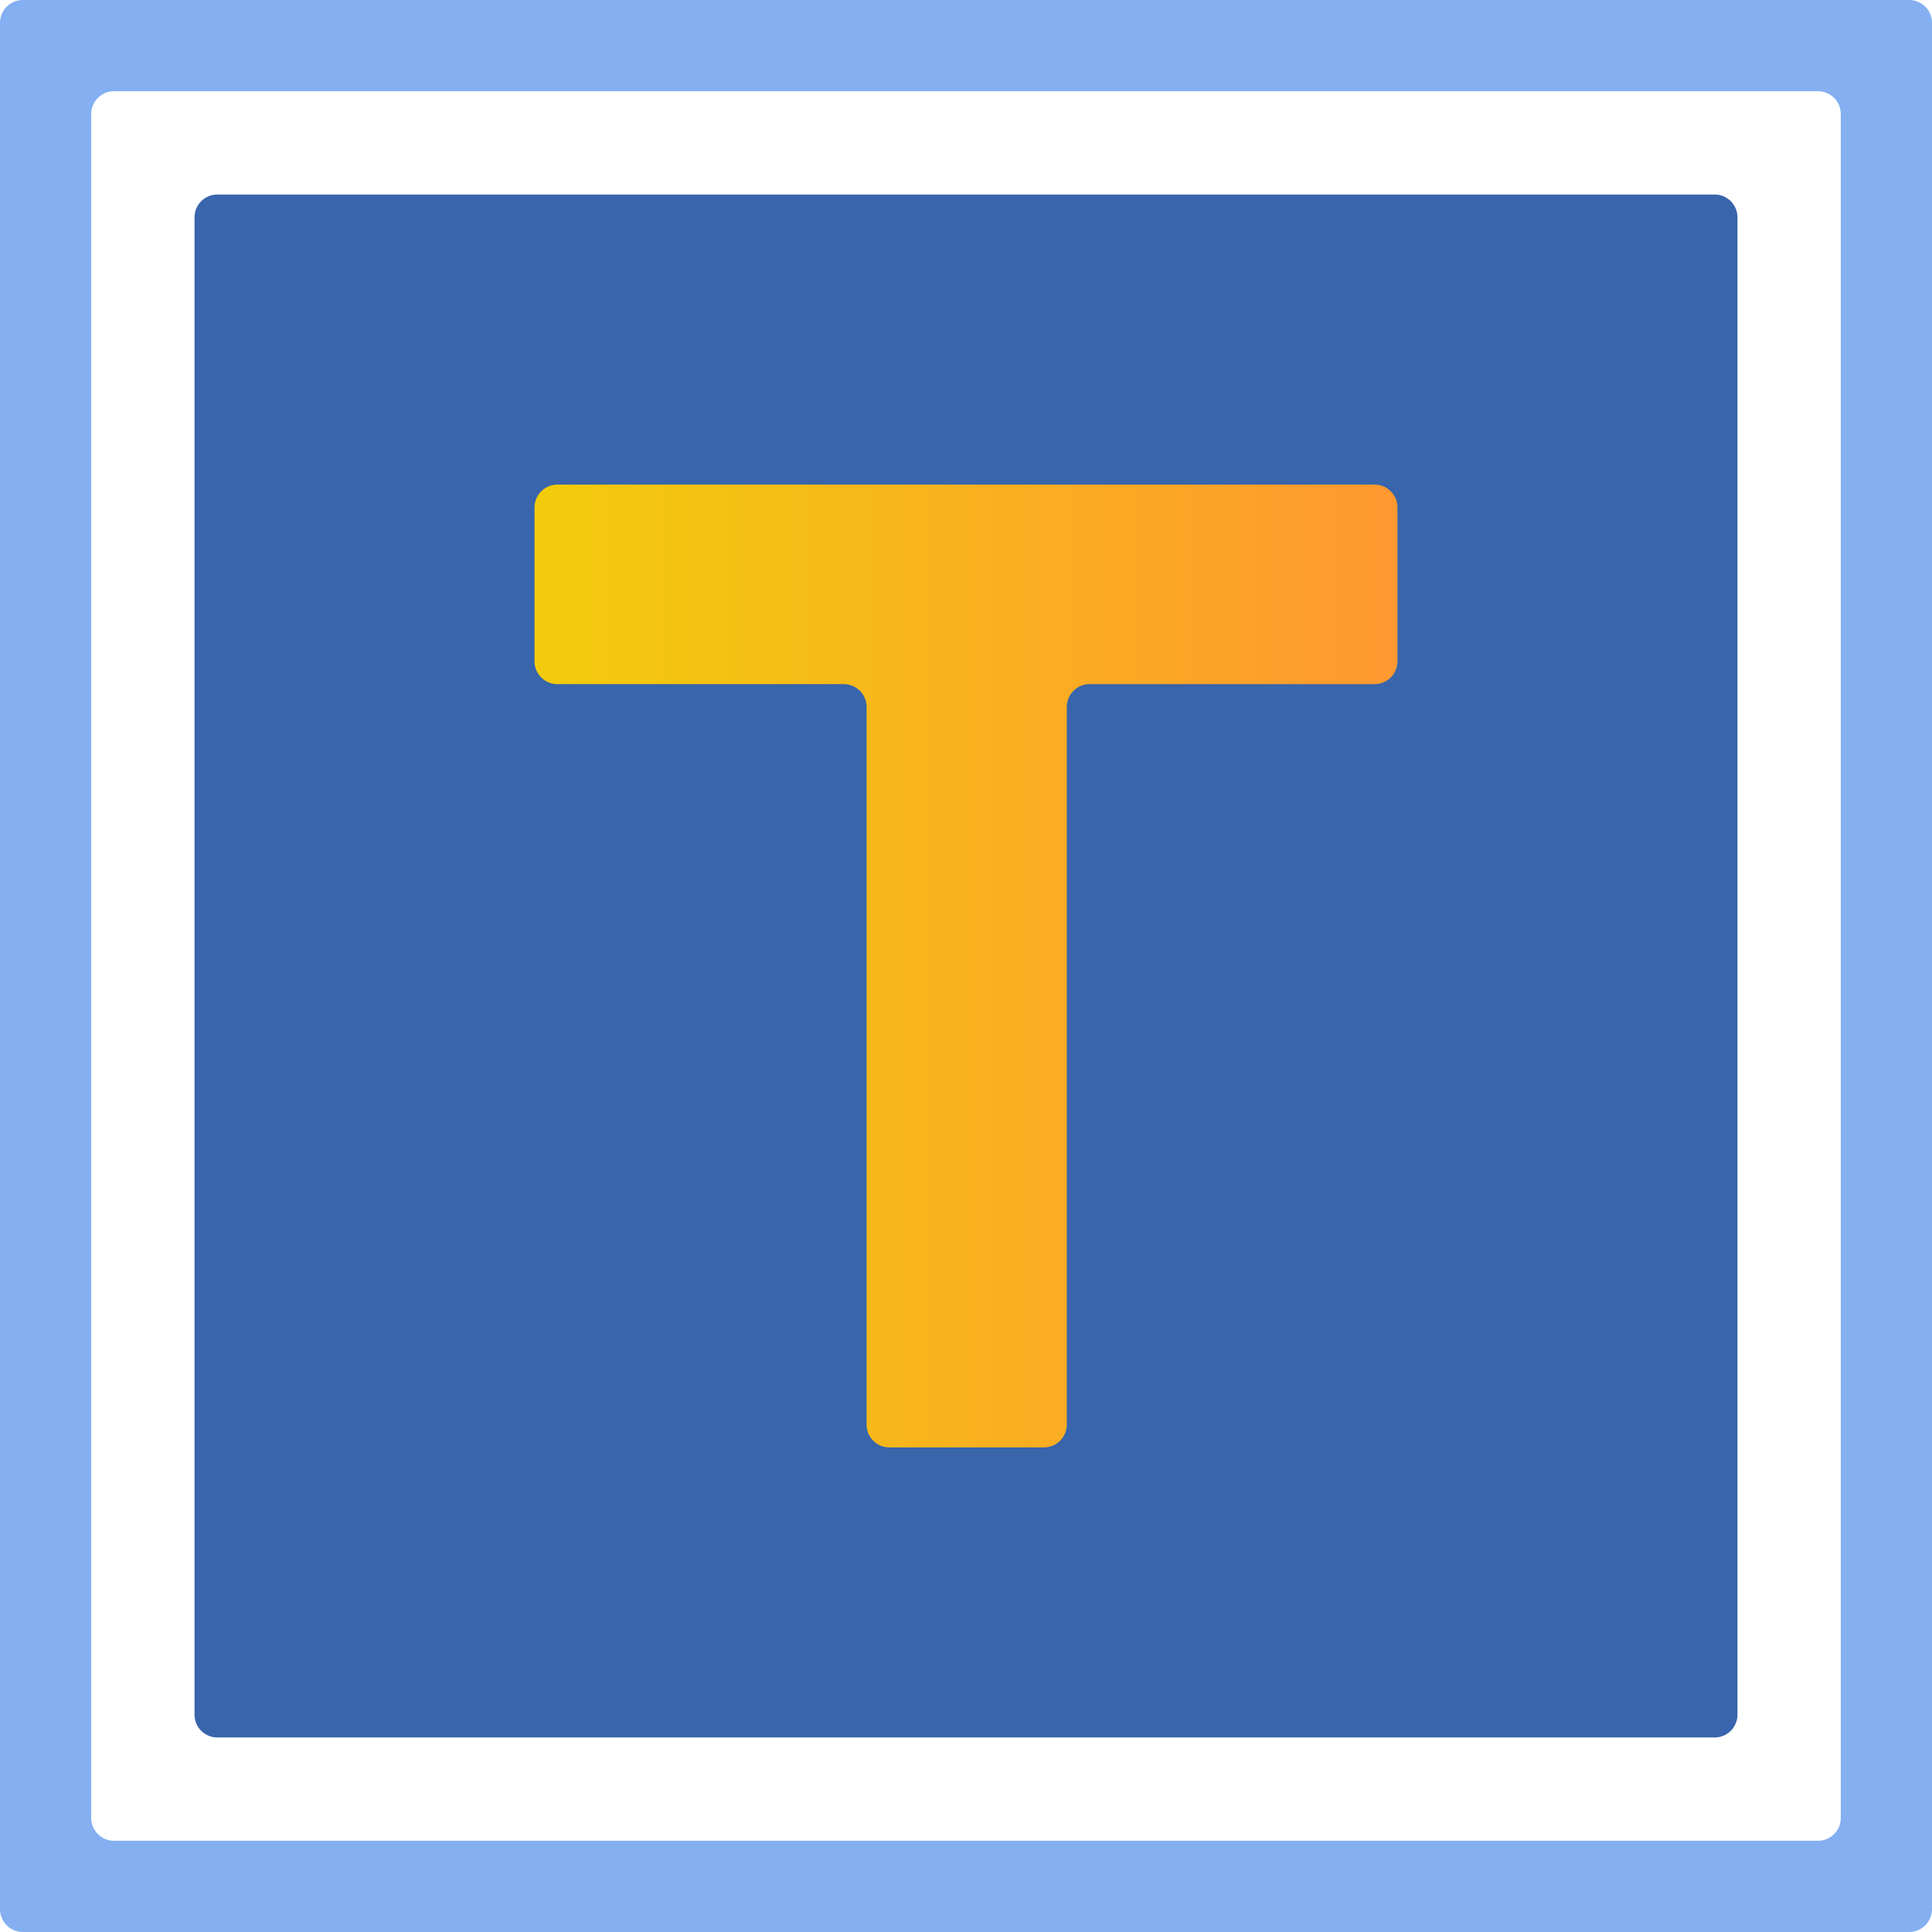
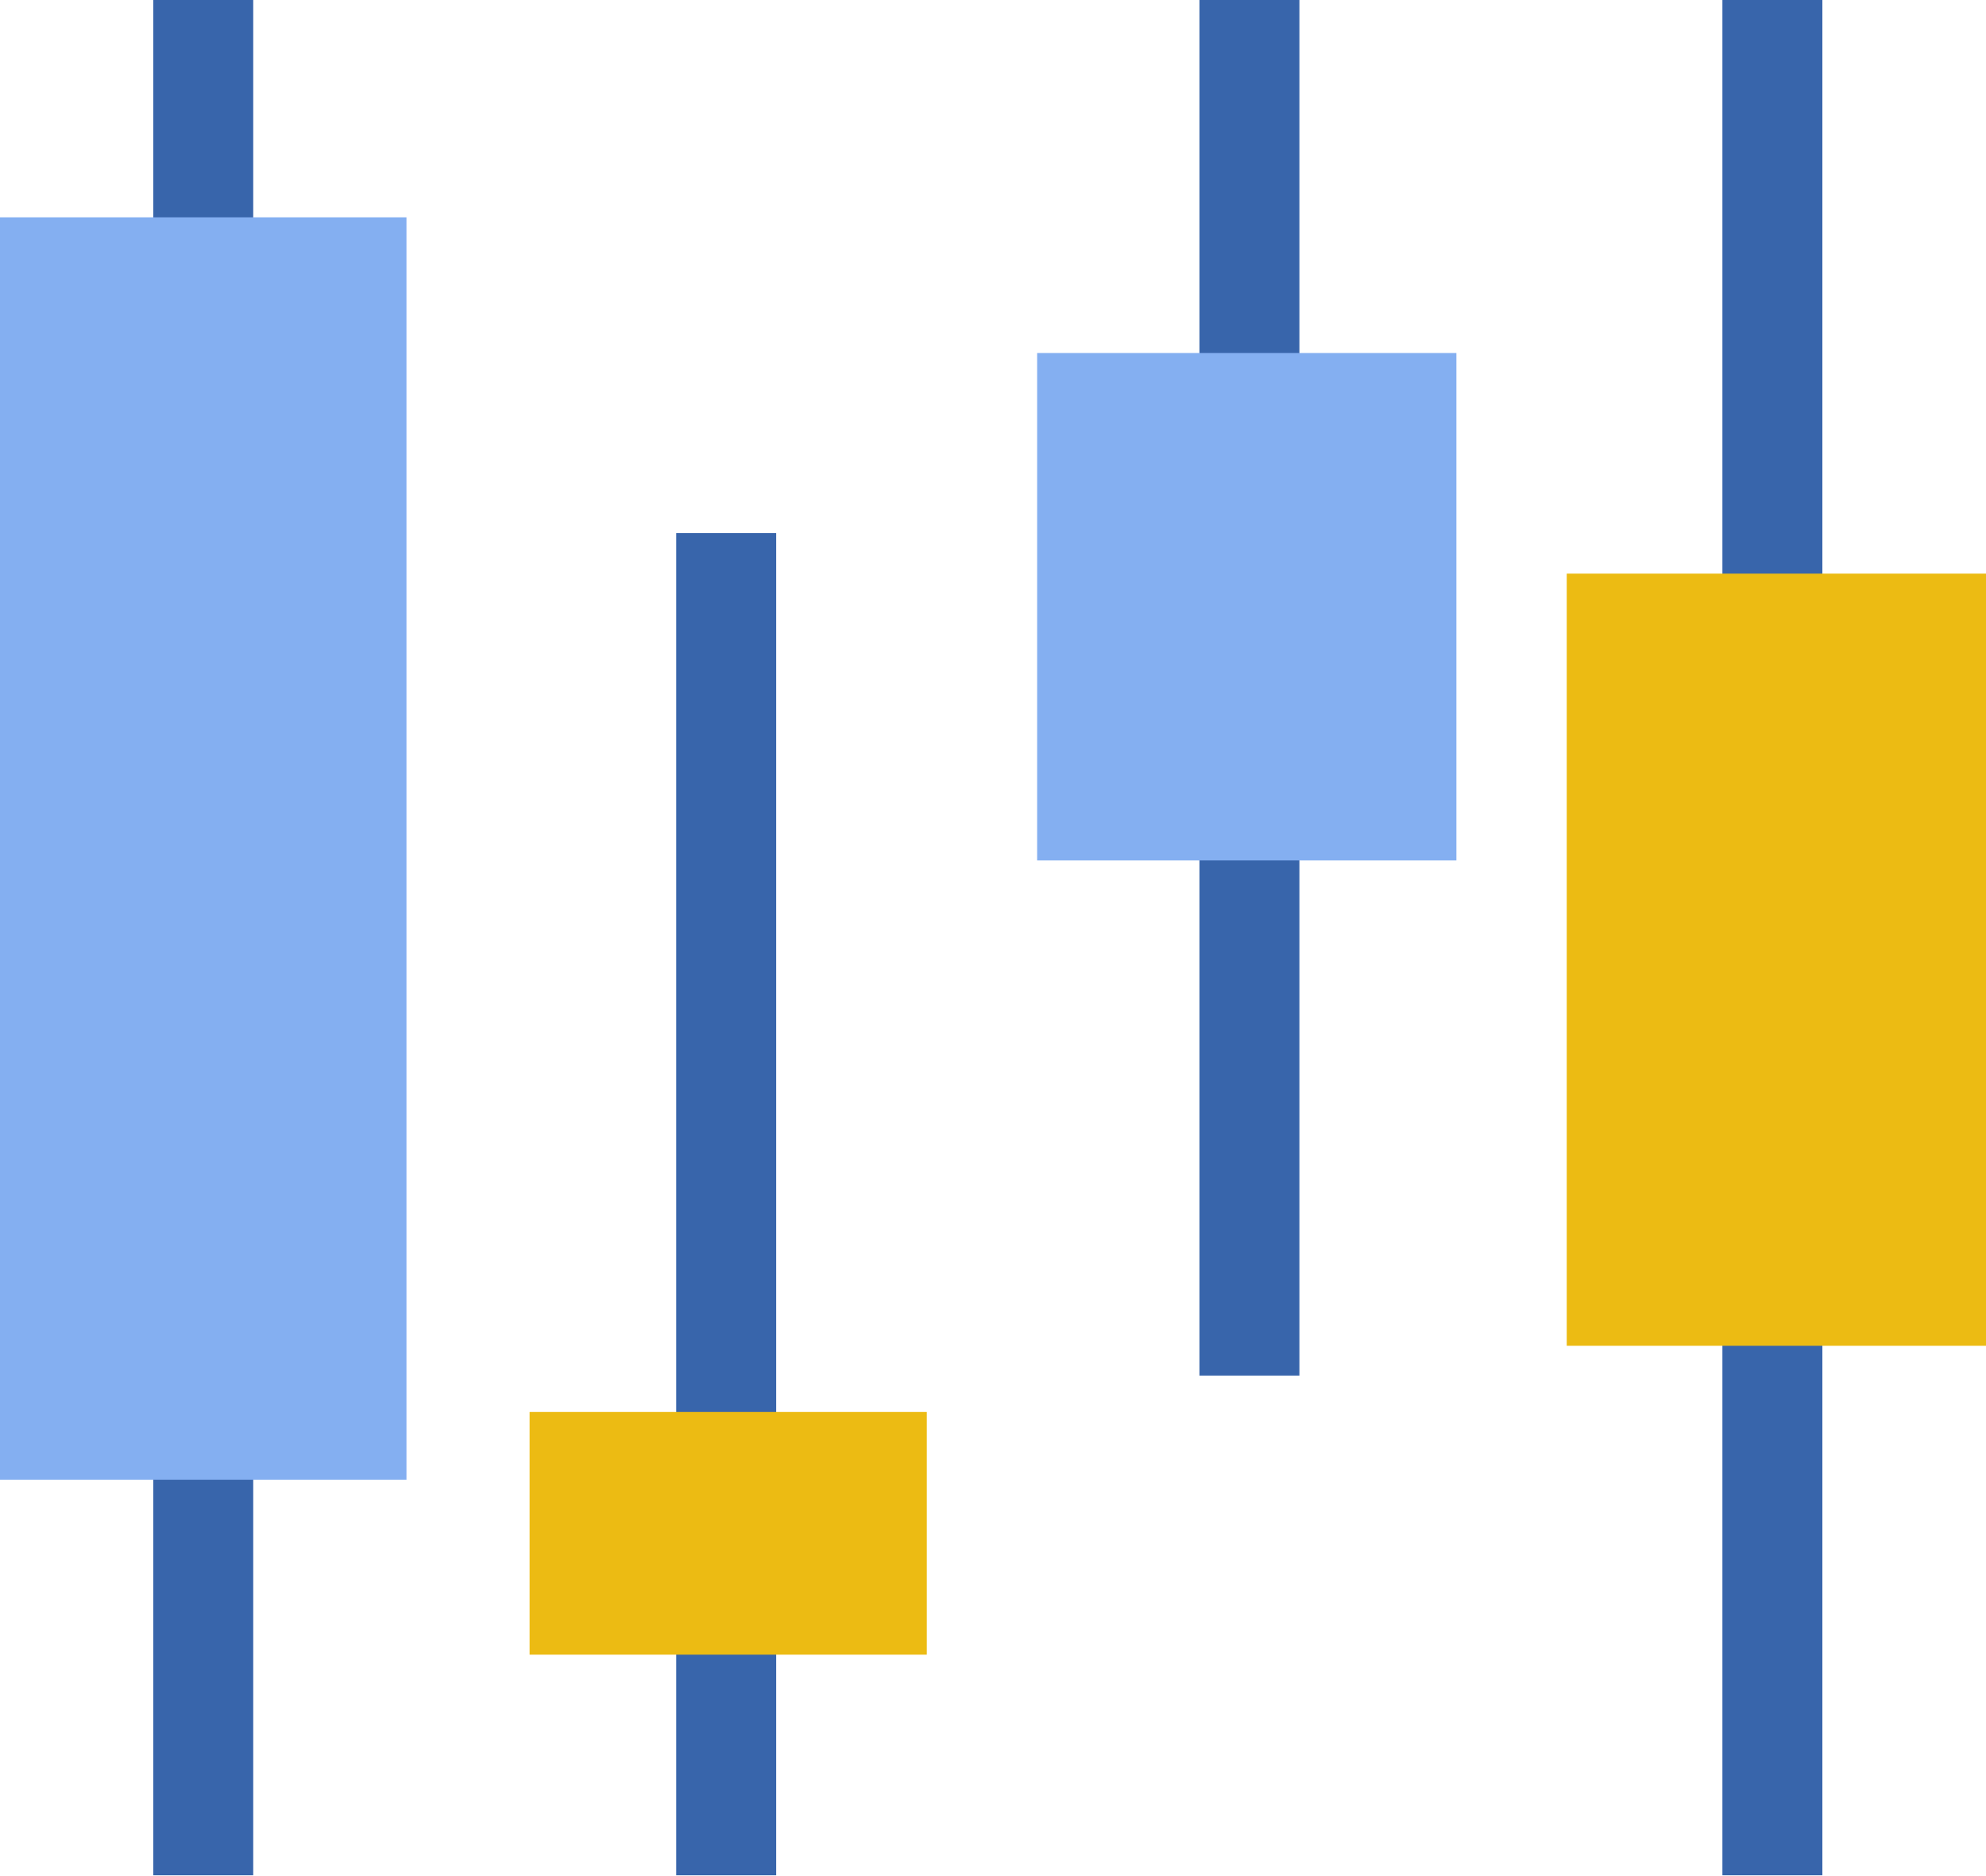
- <svg xmlns="http://www.w3.org/2000/svg" viewBox="0 0 84.72 84.72">
-   <defs>
-     <style>.cls-1{fill:#3865ab;}.cls-2{fill:#84aff1;}.cls-3{fill:url(#linear-gradient);}</style>
-     <linearGradient id="linear-gradient" x1="23.44" y1="42.36" x2="61.28" y2="42.36" gradientUnits="userSpaceOnUse">
-       <stop offset="0" stop-color="#f2cc0c" />
-       <stop offset="1" stop-color="#ff9830" />
-     </linearGradient>
-   </defs>
-   <g id="Layer_2" data-name="Layer 2">
-     <g id="Layer_1-2" data-name="Layer 1">
-       <rect class="cls-1" x="8.53" y="8.53" width="67.66" height="67.66" rx="1" />
-       <path class="cls-2" d="M83.72,84.72H1a1,1,0,0,1-1-1V1A1,1,0,0,1,1,0H83.72a1,1,0,0,1,1,1V83.72A1,1,0,0,1,83.72,84.72ZM5,80.72H79.72a1,1,0,0,0,1-1V5a1,1,0,0,0-1-1H5A1,1,0,0,0,4,5V79.72A1,1,0,0,0,5,80.72Z" />
-       <path class="cls-3" d="M60.28,21.25H24.44a1,1,0,0,0-1,1V29a1,1,0,0,0,1,1H37a1,1,0,0,1,1,1V62.47a1,1,0,0,0,1,1h6.78a1,1,0,0,0,1-1V31a1,1,0,0,1,1-1H60.28a1,1,0,0,0,1-1V22.25A1,1,0,0,0,60.28,21.25Z" />
-     </g>
-   </g>
+ <svg xmlns="http://www.w3.org/2000/svg" viewBox="0 0 90 85">
+   <path d="M9.21 0v85" stroke="#3865AB" stroke-width="4.53" />
+   <path d="M18.42 9.85H0v57.22h18.42V9.85Z" fill="#84AFF1" />
+   <path d="M32.91 24.16V85" stroke="#3865AB" stroke-width="4.53" />
+   <path d="M42 64H24v11h18V64Z" fill="#ECBB13" />
+   <path d="M56.62 0v62.35" stroke="#3865AB" stroke-width="4.53" />
+   <path d="M66 16H47v23h19V16Z" fill="#84AFF1" />
+   <path d="M80.32 0v85" stroke="#3865AB" stroke-width="4.53" />
+   <path d="M71 26v35h19V26H71Z" fill="#ECBB13" />
</svg>
